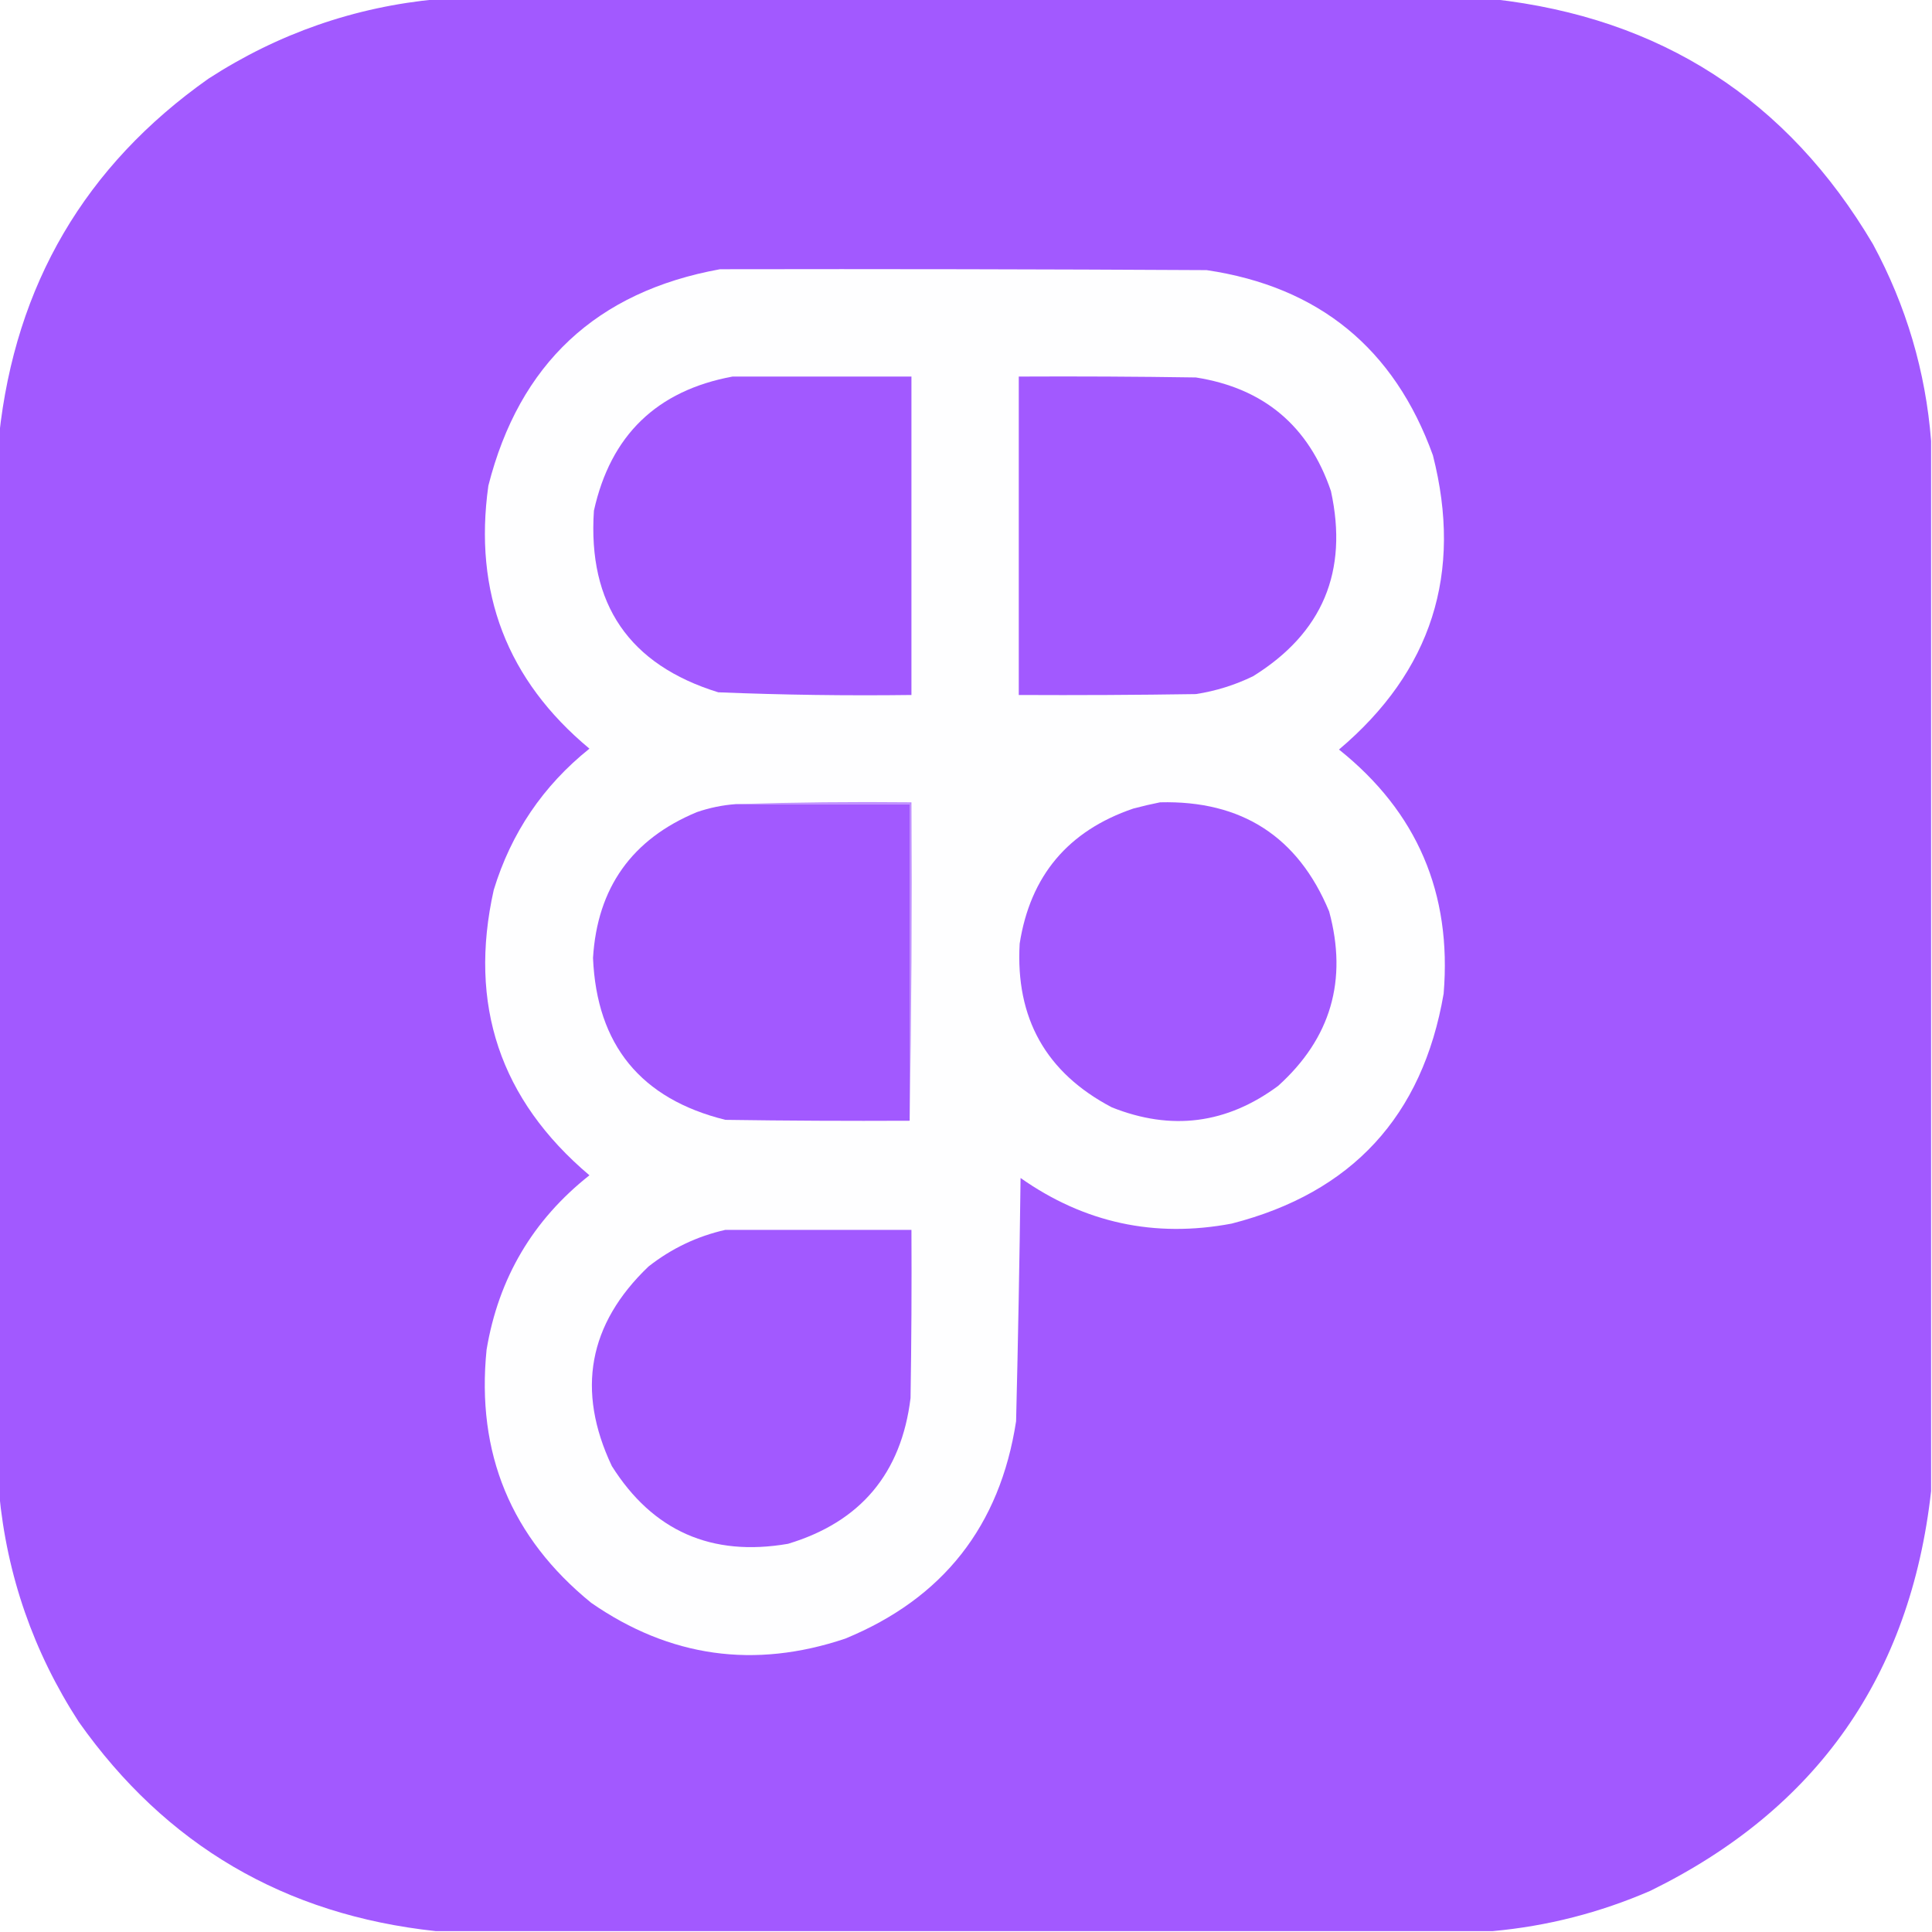
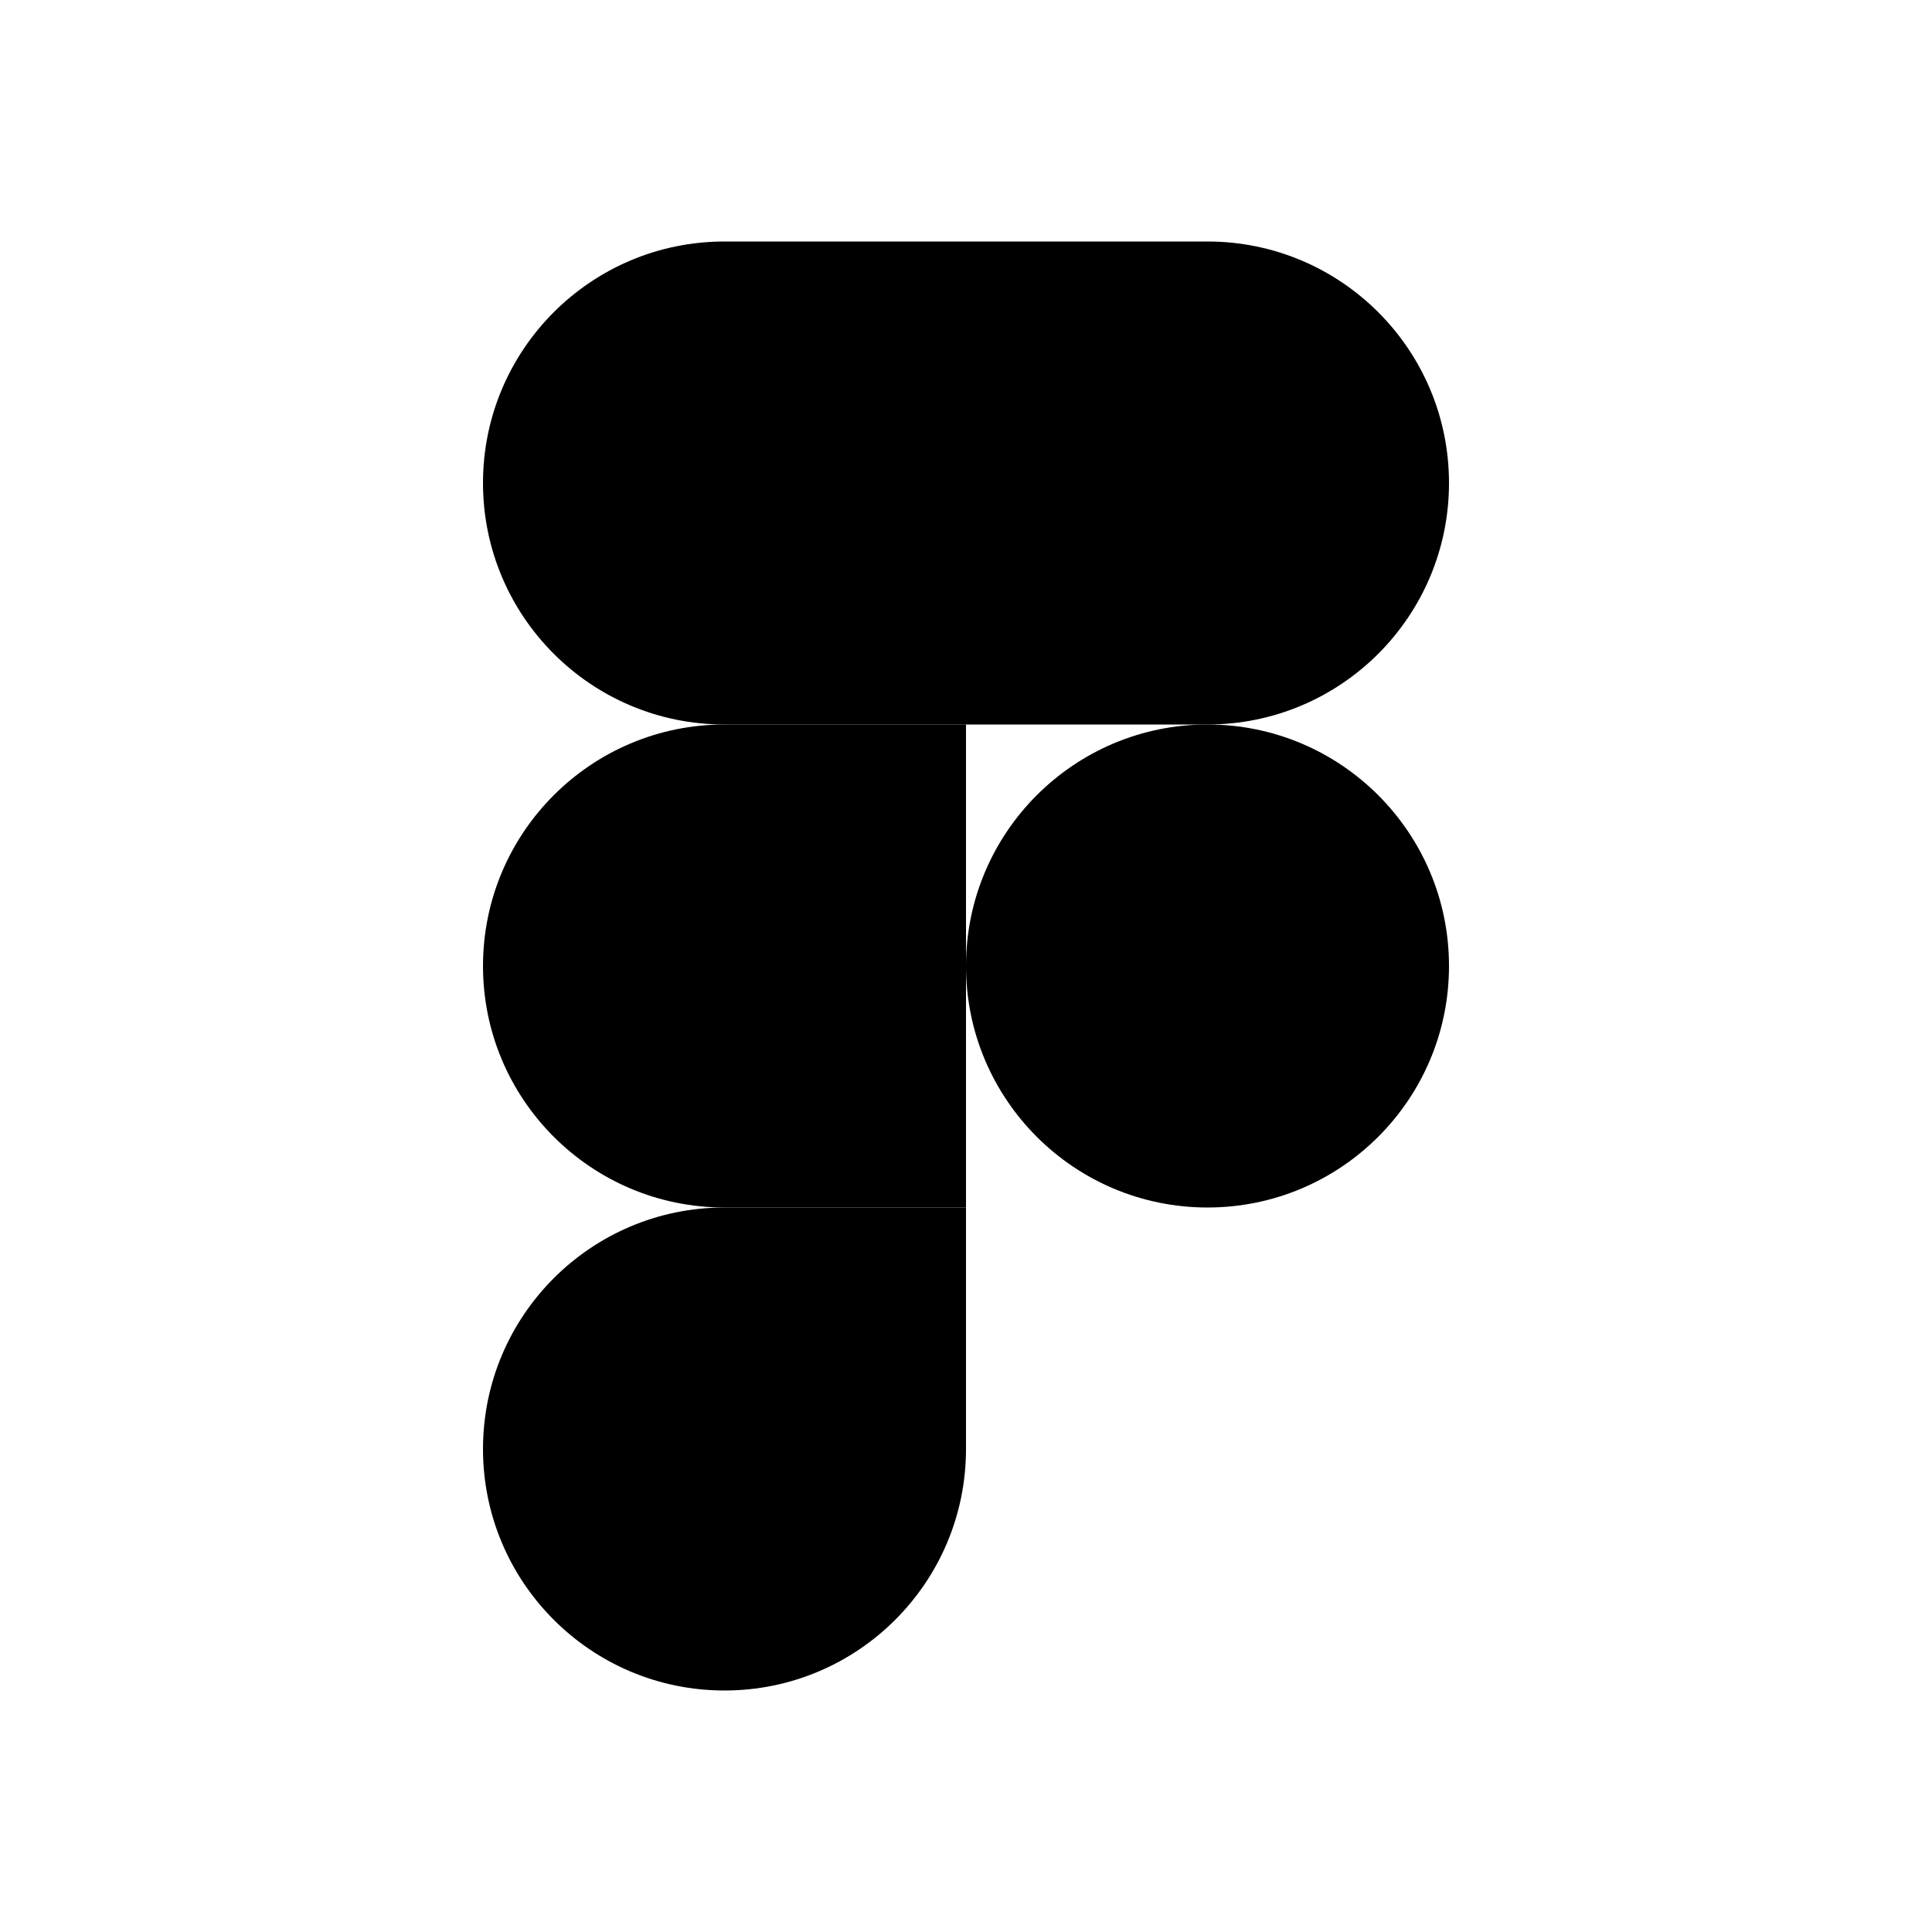
- <svg xmlns="http://www.w3.org/2000/svg" version="1.1" width="1080px" height="1080px" style="shape-rendering:geometricPrecision; text-rendering:geometricPrecision; image-rendering:optimizeQuality; fill-rule:evenodd; clip-rule:evenodd">
-   <g>
-     <path style="opacity:1" fill="#a259ff" d="M 244.5,-0.5 C 441.167,-0.5 637.833,-0.5 834.5,-0.5C 928.36,9.928 999.193,55.595 1047,136.5C 1065.62,170.993 1076.45,207.66 1079.5,246.5C 1079.5,442.167 1079.5,637.833 1079.5,833.5C 1067.95,936.851 1015.61,1011.35 922.5,1057C 894.25,1069.23 864.916,1076.73 834.5,1079.5C 637.5,1079.5 440.5,1079.5 243.5,1079.5C 159.175,1070.44 92.675,1031.44 44,962.5C 18.695,923.415 3.861,880.748 -0.5,834.5C -0.5,637.5 -0.5,440.5 -0.5,243.5C 8.569,159.161 47.569,92.661 116.5,44C 155.581,18.696 198.248,3.862 244.5,-0.5 Z" />
-   </g>
-   <g>
-     <path style="opacity:1" fill="#fefeff" d="M 402.5,150.5 C 493.167,150.333 583.834,150.5 674.5,151C 737.277,160.306 779.443,194.806 801,254.5C 817.814,320.389 800.314,375.222 748.5,419C 792.172,453.872 811.672,499.372 807,555.5C 795.228,623.937 755.728,666.77 688.5,684C 645.496,692.114 606.163,683.614 570.5,658.5C 569.947,703.85 569.114,749.184 568,794.5C 558.997,853.032 527.164,893.532 472.5,916C 421.699,933.068 374.366,926.402 330.5,896C 285.664,859.534 266.164,812.367 272,754.5C 278.672,714.525 297.838,682.025 329.5,657C 279.526,614.746 261.693,561.58 276,497.5C 285.727,465.618 303.561,439.285 329.5,418.5C 283.444,380.192 264.611,331.192 273,271.5C 290.311,203.352 333.477,163.019 402.5,150.5 Z" />
-   </g>
-   <g>
-     <path style="opacity:1" fill="#a259ff" d="M 409.5,210.5 C 442.833,210.5 476.167,210.5 509.5,210.5C 509.5,269.833 509.5,329.167 509.5,388.5C 473.465,388.961 437.465,388.461 401.5,387C 351.699,371.603 328.532,337.769 332,285.5C 341.327,243.339 367.16,218.339 409.5,210.5 Z" />
-   </g>
-   <g>
-     <path style="opacity:1" fill="#a259ff" d="M 569.5,210.5 C 602.502,210.333 635.502,210.5 668.5,211C 706.467,216.968 731.633,238.135 744,274.5C 753.82,319.407 739.32,353.907 700.5,378C 690.342,382.942 679.675,386.275 668.5,388C 635.502,388.5 602.502,388.667 569.5,388.5C 569.5,329.167 569.5,269.833 569.5,210.5 Z" />
-   </g>
-   <g>
-     <path style="opacity:1" fill="#a259ff" d="M 411.5,449.5 C 443.833,449.5 476.167,449.5 508.5,449.5C 508.5,508.5 508.5,567.5 508.5,626.5C 474.165,626.667 439.832,626.5 405.5,626C 358.238,614.311 333.572,584.144 331.5,535.5C 333.903,496.266 353.237,469.1 389.5,454C 396.66,451.535 403.993,450.035 411.5,449.5 Z" />
-   </g>
-   <g>
-     <path style="opacity:1" fill="#bf8dff" d="M 411.5,449.5 C 443.996,448.502 476.662,448.168 509.5,448.5C 509.832,508.002 509.499,567.336 508.5,626.5C 508.5,567.5 508.5,508.5 508.5,449.5C 476.167,449.5 443.833,449.5 411.5,449.5 Z" />
-   </g>
-   <g>
-     <path style="opacity:1" fill="#a259ff" d="M 648.5,448.5 C 694.128,447.374 725.628,467.708 743,509.5C 753.434,547.946 743.934,580.446 714.5,607C 685.786,628.292 654.786,632.292 621.5,619C 584.773,599.731 567.607,569.231 570,527.5C 575.937,489.56 597.104,464.393 633.5,452C 638.596,450.64 643.596,449.474 648.5,448.5 Z" />
-   </g>
-   <g>
-     <path style="opacity:1" fill="#a259ff" d="M 405.5,687.5 C 440.167,687.5 474.833,687.5 509.5,687.5C 509.667,718.835 509.5,750.168 509,781.5C 503.868,823.626 481.035,850.792 440.5,863C 397.749,870.365 364.916,855.865 342,819.5C 322.076,777.309 328.909,740.142 362.5,708C 375.364,697.9 389.697,691.066 405.5,687.5 Z" />
-   </g>
+ <svg xmlns="http://www.w3.org/2000/svg" viewBox="0 0 32 32" fill="currentColor">
+   <path fill-rule="evenodd" clip-rule="evenodd" d="M16 16C16 13.791 17.791 12 20 12C22.209 12 24 13.791 24 16C24 18.209 22.209 20 20 20C17.791 20 16 18.209 16 16Z" />
+   <path fill-rule="evenodd" clip-rule="evenodd" d="M8 24C8 21.791 9.791 20 12 20H16V24C16 26.209 14.209 28 12 28C9.791 28 8 26.209 8 24Z" />
+   <path fill-rule="evenodd" clip-rule="evenodd" d="M16 4V12H20C22.209 12 24 10.209 24 8C24 5.791 22.209 4 20 4H16Z" />
+   <path fill-rule="evenodd" clip-rule="evenodd" d="M8 8C8 10.209 9.791 12 12 12H16V4H12C9.791 4 8 5.791 8 8Z" />
+   <path fill-rule="evenodd" clip-rule="evenodd" d="M8 16C8 18.209 9.791 20 12 20H16V12H12C9.791 12 8 13.791 8 16Z" />
</svg>
